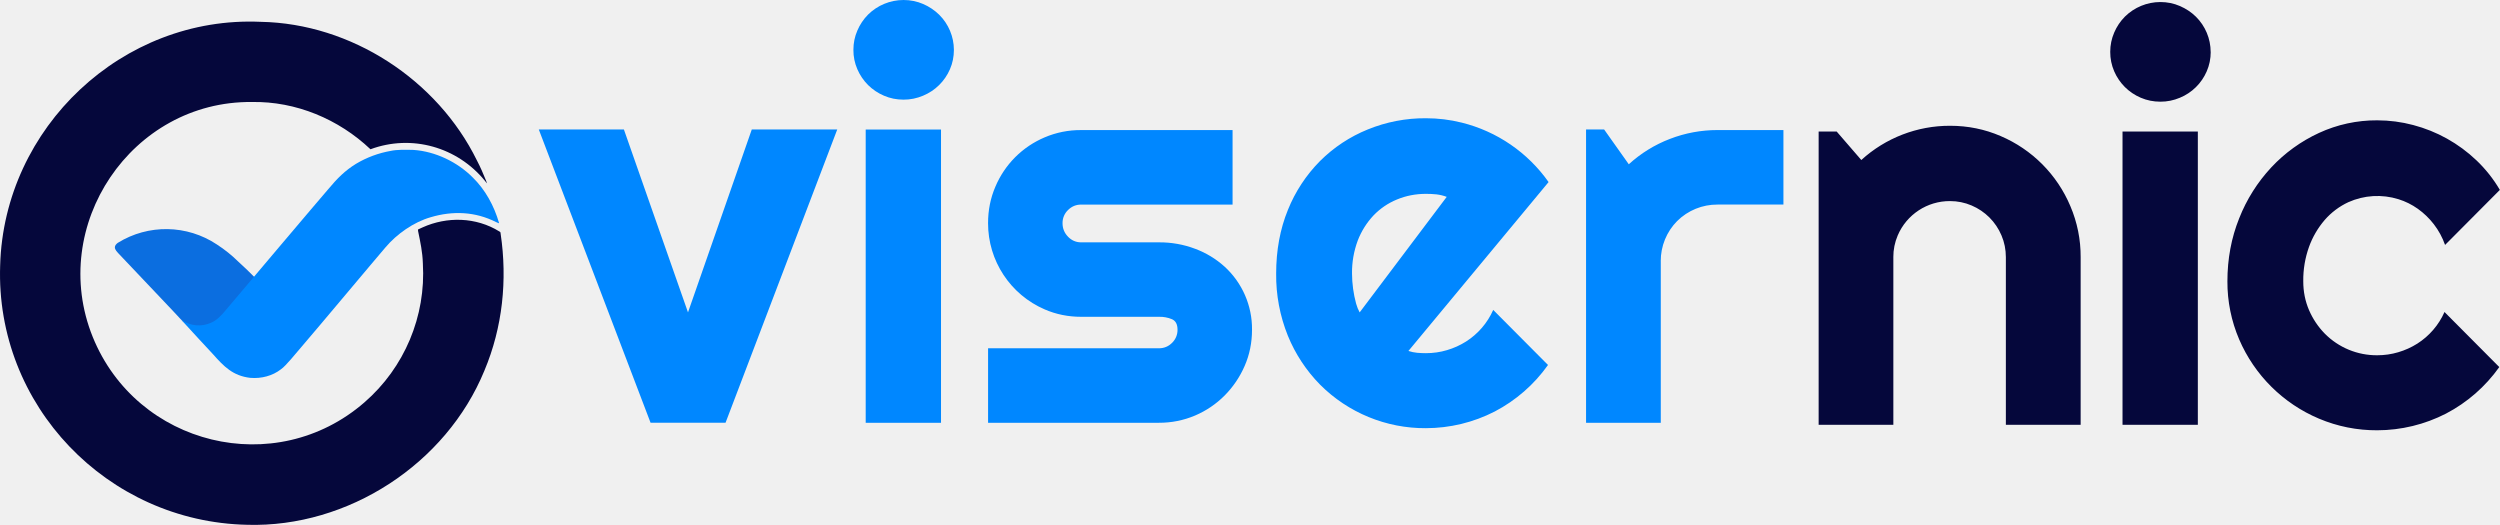
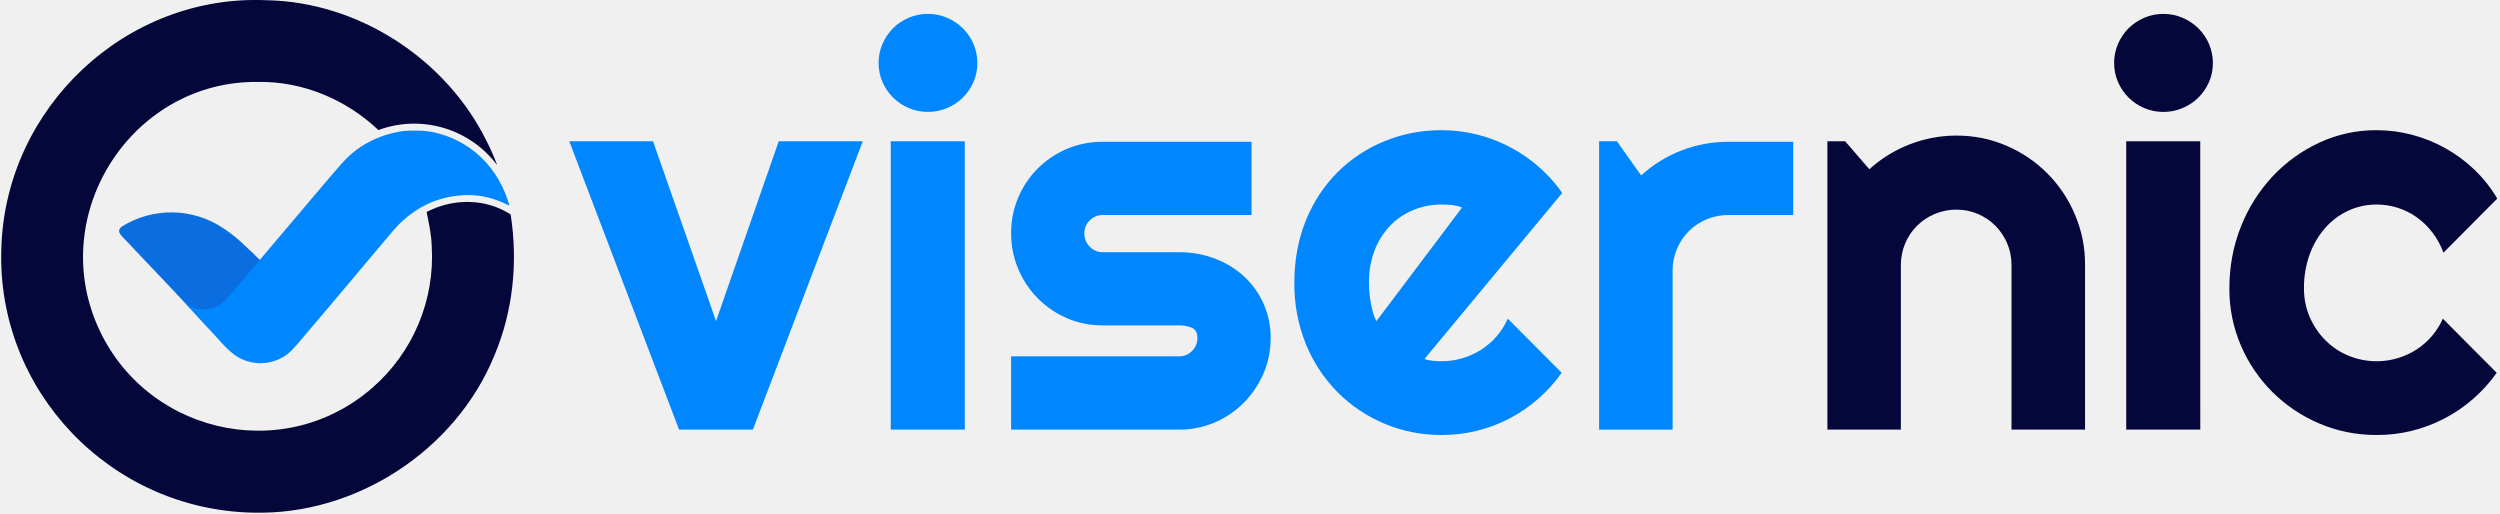
- <svg xmlns="http://www.w3.org/2000/svg" width="100%" height="100%" viewBox="0 0 1424 299" preserveAspectRatio="xMidYMid meet" style="background: transparent; color-scheme: light dark;">
+ <svg xmlns="http://www.w3.org/2000/svg" width="100%" height="100%" viewBox="0 0 895 184" style="background: transparent; color-scheme: light dark;">
  <style>
-     .dark-element {
-       fill: #05073b;
+     .theme-color {
+       fill: #05073B;
    }
    @media (prefers-color-scheme: dark) {
-       .dark-element {
+       .theme-color {
        fill: #ffffff !important;
      }
    }
  </style>
-   <path d="M413.27 240.79h-42.71L306.9 73.76h48.48l36.5 104.17 36.33-104.17h48.68zM543.34 28.38q0 5.91-2.26 11.08A28.5 28.5 0 0 1 525.8 54.5a28 28 0 0 1-11.17 2.26q-5.94 0-11.14-2.26a29 29 0 0 1-9.05-6.07 29 29 0 0 1-6.08-8.97 27 27 0 0 1-2.26-11.08c0-3.94.75-7.52 2.26-11a29 29 0 0 1 6.08-9.06A28.8 28.8 0 0 1 514.65 0q5.92 0 11.16 2.27a30 30 0 0 1 9.11 6.08 28.3 28.3 0 0 1 8.42 20.06M536 240.81h-42.9V73.77H536Zm124.14 0h-97.33v-42.43h97.33q4.37 0 7.48-3.1a10.2 10.2 0 0 0 3.1-7.49q0-4.53-3.1-5.94a18 18 0 0 0-7.48-1.4h-44.3q-11.08 0-20.75-4.2a53.4 53.4 0 0 1-32.29-49.14q0-11.08 4.15-20.73a53 53 0 0 1 11.32-16.86 53 53 0 0 1 16.82-11.3 52 52 0 0 1 20.75-4.13h86.23v42.44h-86.23q-4.36 0-7.48 3.09a10.2 10.2 0 0 0-3.14 7.49q0 4.53 3.14 7.73a10 10 0 0 0 7.48 3.2h44.3a57 57 0 0 1 20.58 3.66 52 52 0 0 1 16.83 10.2 48 48 0 0 1 15.6 35.89q0 11.07-4.2 20.66a55 55 0 0 1-11.4 16.83 53 53 0 0 1-16.83 11.4 52 52 0 0 1-20.58 4.13m221.93-137.1-79.83 96.2q2.48.81 4.98 1.04 2.47.22 4.98.22 6.23 0 12-1.73a43 43 0 0 0 10.84-4.89 41 41 0 0 0 15.5-18.02l31.2 31.36a86 86 0 0 1-30.33 26.5 86 86 0 0 1-39.21 9.5 84.4 84.4 0 0 1-60.29-24.8 86 86 0 0 1-18.33-27.82 92 92 0 0 1-6.68-35.49q0-19.79 6.68-36.2a84 84 0 0 1 18.33-27.88 82 82 0 0 1 27.14-17.95 86 86 0 0 1 33.15-6.4q10.44 0 20.42 2.5a85.8 85.8 0 0 1 49.45 33.85m-107.6 74.23 49.58-65.8a25 25 0 0 0-5.86-1.42q-3-.3-5.99-.29-8.73 0-16.45 3.19a39 39 0 0 0-13.41 9.11 44 44 0 0 0-8.96 14.28 52 52 0 0 0-3.27 18.78 67 67 0 0 0 2.33 17.17q.79 2.8 2.02 4.98m171.52-29.14v92.02h-42.56V73.76h10.3l14.04 19.81a74 74 0 0 1 23.36-14.43 75 75 0 0 1 27.15-5.06h37.57v42.44h-37.57a32.4 32.4 0 0 0-22.93 9.35 32.3 32.3 0 0 0-9.38 22.92" style="stroke:none;fill-rule:nonzero;fill:#0087ff;fill-opacity:1" />
-   <path class="dark-element" d="M1078.45 146.5v95.45h-42.55V74.93h10.28l14.02 16.21a74.8 74.8 0 0 1 50.54-19.5q15.28 0 28.83 5.86a75 75 0 0 1 39.71 39.91 73 73 0 0 1 5.86 29.1v95.44h-42.6v-95.46q0-6.56-2.49-12.39a32 32 0 0 0-17-17.05 31 31 0 0 0-12.31-2.51 32.2 32.2 0 0 0-29.8 19.57 31 31 0 0 0-2.5 12.4m180.78-116.97q0 5.92-2.27 11.09a28.4 28.4 0 0 1-15.25 15.03 28 28 0 0 1-11.17 2.26q-5.92 0-11.17-2.26a29 29 0 0 1-9.02-6.07 29 29 0 0 1-6.09-8.96 27.5 27.5 0 0 1-2.26-11.09c0-3.93.76-7.51 2.26-11a29 29 0 0 1 6.09-9.06 28.8 28.8 0 0 1 20.16-8.32q5.94 0 11.16 2.27 5.25 2.26 9.13 6.08a28.3 28.3 0 0 1 8.4 20.06m-50.2 212.41h42.9V74.93h-42.9Zm214.92-133.81-31.2 31.35a42 42 0 0 0-6.39-11.79 43 43 0 0 0-9.13-8.8 39 39 0 0 0-10.98-5.45 40.4 40.4 0 0 0-28.63 1.7 40.5 40.5 0 0 0-13.4 10.08 49 49 0 0 0-8.97 15.36 56 56 0 0 0-3.27 19.65q0 8.7 3.27 16.35a44 44 0 0 0 8.97 13.4 41.6 41.6 0 0 0 29.87 12.34q6.21 0 12-1.73a43 43 0 0 0 10.84-4.89 41 41 0 0 0 15.5-18.02l31.2 31.36a86 86 0 0 1-30.34 26.5 86 86 0 0 1-39.2 9.51 84 84 0 0 1-33.16-6.63 85.7 85.7 0 0 1-45.46-45.14 83 83 0 0 1-6.7-33.05q0-19.2 6.7-35.9a92 92 0 0 1 18.32-29.05 87 87 0 0 1 27.15-19.6 78 78 0 0 1 33.15-7.18q10.44 0 20.48 2.67a82.5 82.5 0 0 1 36.05 20.12 77 77 0 0 1 13.33 16.83M140.73 298.92C61.05 297.2-2.68 230.8.09 151.16 2.29 72.51 69.83 8.91 148.5 12.43c51.51.94 100.58 32.94 123.16 78.97 1.97 3.74 3.64 7.65 5.24 11.6a12 12 0 0 1 .43 1.3c.01.22-.28-.21-.6-.64l-.5-.64c-15.73-19.3-41.74-26.7-65.21-18-18.12-17.18-42.47-27.36-67.5-26.92-68.68-.7-116.27 70.44-90.73 133.75 25.1 62.06 104.1 81.45 154.84 37.3a97.1 97.1 0 0 0 33.23-79.13c-.2-6.53-1.4-11.97-2.72-18.42q-.11-.68-.06-.81c.04-.1.26-.18.65-.37.6-.29 1.34-.62 1.97-.9 13.9-6.27 30.47-5.92 43.7 2.3.2.13.53.29.6.43.13.27.08.52.17.95 3.9 26.26 1.12 53.24-9.25 77.9-21.8 53.18-77.67 89.47-135.12 87.83zm0 0" style="stroke:none;fill-rule:nonzero;fill-opacity:1" />
-   <path d="M111.02 186.59c-5.65-.74-8.93-6-12.65-9.65-4.06-4.3-8.28-8.76-12.34-13.03-6.18-6.56-12.37-13.01-18.59-19.6-.84-.95-1.94-2.04-2.02-3.35-.03-1.06.73-1.92 1.65-2.62a52.2 52.2 0 0 1 56.48.92 77 77 0 0 1 12.35 9.93q4.74 4.27 9.08 8.72c1.78 1.76 1.02 3.6-.46 5.27-2.55 2.98-5.07 5.8-7.61 8.72-7.27 8.23-12.8 16.87-25.84 14.7H111Zm0 0" style="stroke:none;fill-rule:nonzero;fill:#0b6ee0;fill-opacity:1" />
-   <path d="M142.58 215.23c-9.9-1.14-15.03-6.44-21.31-13.53-2.65-2.93-5.4-5.8-8.07-8.69l-9.4-10.24-.3-.36q-.1-.15.22.04a16.9 16.9 0 0 0 16.45 1.4c3.02-1.15 6.16-4.34 8.7-7.53 5.67-6.8 8.85-10.34 13.68-16.17 11.5-13.74 23.01-27.1 34.8-41.12 3.15-3.71 6.24-7.38 9.47-11.1 5.42-6.5 9.8-10.83 16-14.64a58 58 0 0 1 19.64-7.32c3.61-.82 8.61-.7 13.1-.58 12.4.86 24.85 6.83 33.58 15.56 7.32 7.1 12.32 16.36 15.1 26 .03.23.08.3-.42.1-.4-.16-.9-.37-1.29-.57-11.83-5.96-24.57-6.52-37.23-2.74-9.64 2.76-19.32 9.53-25.83 17.28-2.83 3.35-5.4 6.35-8.27 9.77-9.13 10.84-18.97 22.59-28.25 33.56-2.49 2.94-7.8 9.26-10.9 12.84-3.4 3.93-9.3 11.33-11.96 13.11-4.86 3.83-11.27 5.44-17.41 4.93Zm0 0" style="stroke:none;fill-rule:nonzero;fill:#0087ff;fill-opacity:1" />
+   <path class="theme-color" d="M90.48 183.53c-50.98-1.1-91.77-43.62-90-94.6C1.88 38.55 45.11-2.18 95.45.08c32.97.6 64.37 21.09 78.82 50.57a80 80 0 0 1 3.6 8.14l.02.11c0 .14-.18-.13-.38-.4q-.14-.21-.33-.41a37.1 37.1 0 0 0-41.72-11.53c-11.6-11-27.17-17.52-43.2-17.23-43.95-.46-74.4 45.1-58.06 85.63 16.07 39.74 66.62 52.16 99.1 23.88a62.2 62.2 0 0 0 21.26-50.66c-.13-4.18-.9-7.67-1.74-11.8q-.08-.42-.04-.51c.03-.06.17-.11.42-.24.38-.18.85-.4 1.25-.57 8.9-4.01 19.5-3.8 27.98 1.47.12.08.33.18.37.28.08.16.06.33.11.6 2.5 16.82.72 34.1-5.92 49.87-13.95 34.06-49.7 57.3-86.47 56.24z" style="stroke:none;fill-rule:nonzero;fill-opacity:1" />
+   <path d="M71.8 111.94c-3.6-.48-5.7-3.84-8.08-6.18l-7.9-8.35c-3.95-4.2-7.92-8.32-11.9-12.54-.54-.61-1.23-1.3-1.29-2.15-.02-.68.47-1.23 1.06-1.67a33.4 33.4 0 0 1 36.14.59 49 49 0 0 1 7.9 6.36q3.04 2.73 5.81 5.58c1.14 1.12.66 2.3-.29 3.37-1.63 1.9-3.24 3.72-4.87 5.59-4.65 5.26-8.18 10.8-16.53 9.4z" style="stroke:none;fill-rule:nonzero;fill:#0b6ee0;fill-opacity:1" />
+   <path d="M91.67 129.95c-6.33-.74-9.62-4.13-13.64-8.66-1.7-1.89-3.45-3.73-5.17-5.57l-6.01-6.55q-.15-.17-.19-.24-.06-.09.14.02a10.8 10.8 0 0 0 10.53.9c1.93-.73 3.94-2.78 5.56-4.81 3.63-4.36 5.67-6.63 8.75-10.36 7.36-8.8 14.74-17.35 22.27-26.33 2.03-2.37 4-4.72 6.07-7.11 3.47-4.15 6.27-6.93 10.24-9.37a37 37 0 0 1 12.57-4.69c2.3-.53 5.5-.45 8.39-.37 7.93.55 15.9 4.37 21.48 9.96 4.68 4.54 7.89 10.48 9.67 16.65.01.15.05.19-.27.06-.26-.1-.58-.24-.83-.36-7.57-3.82-15.72-4.17-23.82-1.75-6.17 1.76-12.37 6.1-16.53 11.06-1.82 2.14-3.46 4.06-5.3 6.26-5.84 6.94-12.13 14.46-18.08 21.49-1.59 1.88-5 5.92-6.97 8.22-2.19 2.51-5.96 7.25-7.66 8.4a16 16 0 0 1-11.14 3.15zm177.86 23.85H243.1L203.8 50.57h29.98l22.56 64.38 22.45-64.38h30.08ZM349.9 22.52q0 3.66-1.4 6.84a17.6 17.6 0 0 1-9.43 9.3q-3.22 1.4-6.9 1.4a17 17 0 0 1-6.9-1.4 18 18 0 0 1-5.58-3.75 18 18 0 0 1-3.76-5.55 17 17 0 0 1-1.4-6.84q0-3.57 1.4-6.8a18 18 0 0 1 3.76-5.6 18 18 0 0 1 5.59-3.75q3.22-1.4 6.89-1.4t6.9 1.4 5.63 3.76a17.5 17.5 0 0 1 5.2 12.39m-4.5 131.28h-26.51V50.57h26.5Zm76.72 0h-60.15v-26.23h60.15q2.7 0 4.63-1.91a6.3 6.3 0 0 0 1.92-4.63q0-2.79-1.92-3.67a11 11 0 0 0-4.63-.87h-27.37q-6.84 0-12.83-2.6a33 33 0 0 1-19.95-30.36q0-6.85 2.56-12.81a32.6 32.6 0 0 1 17.4-17.4 32 32 0 0 1 12.82-2.56h53.3v26.22h-53.3q-2.7 0-4.63 1.92a6.3 6.3 0 0 0-1.93 4.63 6.6 6.6 0 0 0 1.93 4.78 6.2 6.2 0 0 0 4.63 1.98h27.37q6.75 0 12.73 2.26 5.96 2.25 10.4 6.3a29.6 29.6 0 0 1 9.64 22.18q0 6.84-2.61 12.77a34 34 0 0 1-7.03 10.4 33 33 0 0 1-10.4 7.05 32 32 0 0 1-12.73 2.55m137.16-84.73-49.35 59.47q1.55.5 3.08.63 1.54.15 3.09.15 3.84 0 7.42-1.07 3.55-1.05 6.7-3.02a25.5 25.5 0 0 0 9.58-11.14l19.28 19.37a53 53 0 0 1-18.74 16.38 52 52 0 0 1-24.24 5.89 52.2 52.2 0 0 1-37.26-15.33 53 53 0 0 1-11.33-17.2 57 57 0 0 1-4.13-21.94q0-12.22 4.13-22.36a52 52 0 0 1 11.33-17.25 51 51 0 0 1 16.77-11.08 53 53 0 0 1 20.49-3.96q6.44 0 12.62 1.54a53 53 0 0 1 30.56 20.92m-66.51 45.88 30.65-40.67a15 15 0 0 0-3.62-.87 35 35 0 0 0-3.7-.19q-5.4 0-10.18 1.98a24 24 0 0 0-8.28 5.63 27 27 0 0 0-5.55 8.82 32 32 0 0 0-2.01 11.61 41 41 0 0 0 1.44 10.6q.47 1.74 1.25 3.1m106.02-18.02v56.87h-26.31V50.57h6.37l8.67 12.23a46.2 46.2 0 0 1 31.22-12.04h23.23v26.22h-23.23a20 20 0 0 0-14.16 5.78 20 20 0 0 0-5.8 14.16m0 0" style="stroke:none;fill-rule:nonzero;fill:#0087ff;fill-opacity:1" />
+   <path class="theme-color" d="M680.51 94.8v59h-26.3V50.57h6.35l8.67 10.02a46 46 0 0 1 14.41-8.9 46 46 0 0 1 16.83-3.15q9.44 0 17.82 3.62a46.2 46.2 0 0 1 24.54 24.67 45 45 0 0 1 3.62 17.98v58.99h-26.33v-59q0-4.05-1.54-7.66a19.8 19.8 0 0 0-10.5-10.55 19 19 0 0 0-7.61-1.54 20 20 0 0 0-14.18 5.78 19.8 19.8 0 0 0-5.78 13.98m111.71-72.28q0 3.66-1.4 6.84a17.6 17.6 0 0 1-9.43 9.3q-3.23 1.4-6.9 1.4-3.66 0-6.9-1.4a18 18 0 0 1-5.58-3.75 18 18 0 0 1-3.76-5.55 17 17 0 0 1-1.4-6.84q0-3.57 1.4-6.8a18 18 0 0 1 3.76-5.6 18 18 0 0 1 5.59-3.75 17 17 0 0 1 6.89-1.4q3.68 0 6.9 1.4t5.63 3.76a17.5 17.5 0 0 1 5.2 12.39M787.7 153.8h-26.51V50.57h26.5Zm106.32-82.71-19.28 19.38a26 26 0 0 0-3.96-7.27 26 26 0 0 0-5.64-5.45 24 24 0 0 0-6.78-3.37 25 25 0 0 0-7.52-1.16q-5.4 0-10.18 2.21a25 25 0 0 0-8.28 6.22 30 30 0 0 0-5.55 9.5 35 35 0 0 0-2.01 12.15q0 5.38 2.01 10.11a27 27 0 0 0 5.55 8.29 25 25 0 0 0 8.28 5.59 26 26 0 0 0 10.18 2.03q3.84 0 7.42-1.07 3.55-1.05 6.7-3.02a25.4 25.4 0 0 0 9.58-11.14l19.28 19.37a53 53 0 0 1-18.75 16.38 52 52 0 0 1-24.23 5.89q-10.9 0-20.5-4.1a53 53 0 0 1-16.76-11.23 53 53 0 0 1-11.33-16.67 51 51 0 0 1-4.13-20.43q0-11.86 4.13-22.18a57 57 0 0 1 11.33-17.97 54 54 0 0 1 16.77-12.1 48 48 0 0 1 20.49-4.44q6.45 0 12.66 1.64a51 51 0 0 1 22.28 12.44 48 48 0 0 1 8.24 10.4m0 0" style="stroke:none;fill-rule:nonzero;fill-opacity:1" />
</svg>
